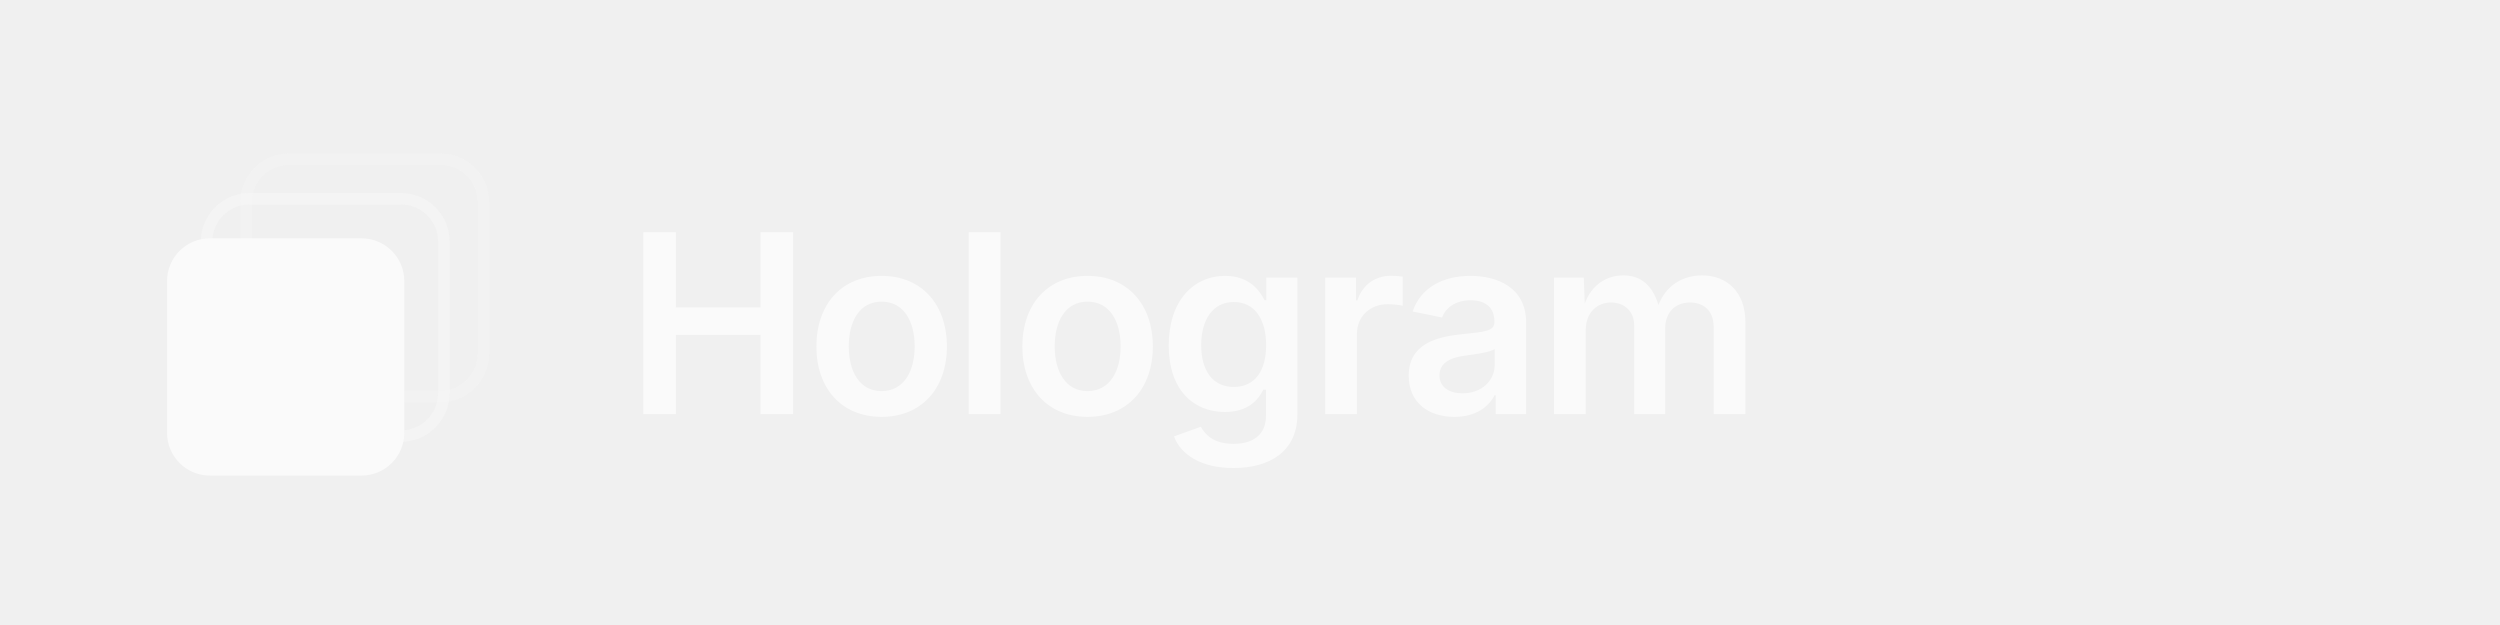
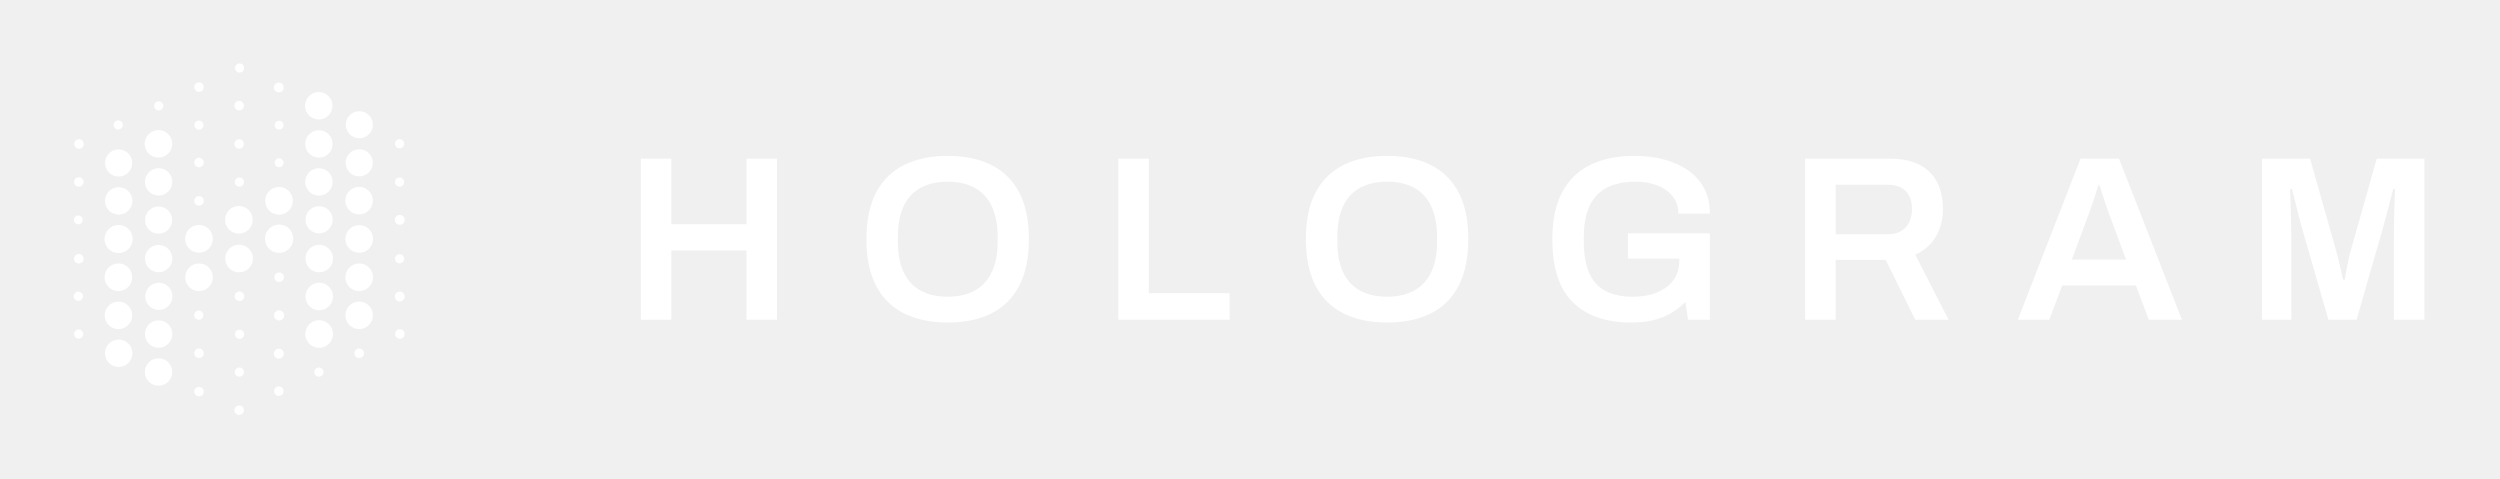
- <svg xmlns="http://www.w3.org/2000/svg" width="640" height="160" viewBox="0 0 640 160" fill="none">
-   <g transform="translate(28,26) scale(0.2109)">
-     <rect x="166" y="70" width="288" height="288" rx="52" stroke="#fafafa" stroke-opacity="0.22" stroke-width="14" />
-     <rect x="118" y="118" width="288" height="288" rx="52" stroke="#fafafa" stroke-opacity="0.45" stroke-width="14" />
-     <rect x="70" y="166" width="288" height="288" rx="52" fill="#fafafa" />
+ <svg xmlns="http://www.w3.org/2000/svg" viewBox="0 0 1065 204" role="img" aria-label="Hologram">
+   <g fill="#ffffff" transform="translate(101.9,101.9) scale(0.7487)">
+     <circle cx="0.20" cy="-97.39" r="2.61" />
+     <circle cx="-22.86" cy="-86.55" r="2.71" />
+     <circle cx="22.54" cy="-86.32" r="2.81" />
+     <circle cx="-0.03" cy="-76.01" r="2.71" />
+     <circle cx="45.26" cy="-75.92" r="7.80" />
+     <circle cx="-45.82" cy="-75.86" r="2.61" />
+     <circle cx="68.34" cy="-65.13" r="7.70" />
+     <circle cx="-68.83" cy="-65.00" r="2.61" />
+     <circle cx="-22.91" cy="-64.90" r="2.61" />
+     <circle cx="22.71" cy="-64.88" r="2.51" />
+     <circle cx="91.24" cy="-54.34" r="2.61" />
+     <circle cx="-45.94" cy="-54.25" r="7.83" />
+     <circle cx="-91.17" cy="-54.19" r="2.71" />
+     <circle cx="-0.03" cy="-54.19" r="2.71" />
+     <circle cx="45.35" cy="-54.19" r="7.80" />
+     <circle cx="-22.86" cy="-43.64" r="2.71" />
+     <circle cx="22.71" cy="-43.49" r="2.51" />
+     <circle cx="68.29" cy="-43.47" r="7.73" />
+     <circle cx="-68.60" cy="-43.37" r="7.73" />
+     <circle cx="-45.85" cy="-32.63" r="7.77" />
+     <circle cx="45.36" cy="-32.60" r="7.80" />
+     <circle cx="-91.26" cy="-32.55" r="2.71" />
+     <circle cx="0.10" cy="-32.51" r="2.61" />
+     <circle cx="91.24" cy="-32.51" r="2.61" />
+     <circle cx="68.22" cy="-21.95" r="7.83" />
+     <circle cx="22.67" cy="-21.84" r="7.87" />
+     <circle cx="-22.86" cy="-21.82" r="2.71" />
+     <circle cx="-68.57" cy="-21.80" r="7.80" />
+     <circle cx="45.45" cy="-11.06" r="7.73" />
+     <circle cx="-0.19" cy="-11.04" r="7.87" />
+     <circle cx="91.35" cy="-11.01" r="2.81" />
+     <circle cx="-91.54" cy="-10.97" r="2.51" />
+     <circle cx="-45.87" cy="-10.87" r="7.73" />
+     <circle cx="22.71" cy="-0.27" r="8.06" />
+     <circle cx="-22.89" cy="-0.21" r="7.90" />
+     <circle cx="68.28" cy="-0.15" r="7.87" />
+     <circle cx="-68.62" cy="-0.11" r="8.00" />
+     <circle cx="-0.06" cy="10.98" r="7.87" />
+     <circle cx="45.54" cy="11.00" r="7.83" />
+     <circle cx="-45.85" cy="11.02" r="7.77" />
+     <circle cx="-91.26" cy="11.10" r="2.71" />
+     <circle cx="91.24" cy="11.13" r="2.61" />
+     <circle cx="22.71" cy="21.64" r="2.71" />
+     <circle cx="-68.74" cy="21.66" r="7.87" />
+     <circle cx="-22.86" cy="21.67" r="7.87" />
+     <circle cx="68.28" cy="21.67" r="7.87" />
+     <circle cx="-91.54" cy="32.46" r="2.61" />
+     <circle cx="0.15" cy="32.46" r="2.71" />
+     <circle cx="-45.72" cy="32.50" r="7.73" />
+     <circle cx="45.54" cy="32.59" r="7.83" />
+     <circle cx="91.35" cy="32.63" r="2.81" />
+     <circle cx="-23.01" cy="43.23" r="2.61" />
+     <circle cx="68.25" cy="43.31" r="7.83" />
+     <circle cx="-68.71" cy="43.34" r="7.83" />
+     <circle cx="22.71" cy="43.37" r="2.90" />
+     <circle cx="91.39" cy="53.92" r="2.71" />
+     <circle cx="45.48" cy="53.95" r="7.87" />
+     <circle cx="-45.86" cy="53.97" r="7.80" />
+     <circle cx="-91.34" cy="53.99" r="2.61" />
+     <circle cx="0.20" cy="54.09" r="2.61" />
+     <circle cx="-68.57" cy="64.90" r="7.80" />
+     <circle cx="-22.86" cy="64.92" r="2.71" />
+     <circle cx="68.28" cy="64.92" r="2.71" />
+     <circle cx="22.54" cy="65.15" r="2.81" />
+     <circle cx="-45.88" cy="75.56" r="7.80" />
+     <circle cx="0.10" cy="75.62" r="2.61" />
+     <circle cx="45.32" cy="75.62" r="2.61" />
+     <circle cx="22.53" cy="86.47" r="2.71" />
+     <circle cx="-22.86" cy="86.75" r="2.71" />
+     <circle cx="-0.03" cy="97.29" r="2.71" />
  </g>
-   <text x="160" y="106" font-family="Geist, Inter, 'Segoe UI', system-ui, sans-serif" font-size="64" font-weight="600" letter-spacing="-1.5" fill="#fafafa">Hologram</text>
+   <g fill="#ffffff" transform="translate(265.4,136.2)">
+     <path d="M7.6 0L7.6 -68.6L20.6 -68.6L20.6 -40.7L52.6 -40.7L52.6 -68.6L65.6 -68.6L65.6 0L52.6 0L52.6 -29.5L20.6 -29.5L20.6 0Z" />
+     <path d="M138.3 1.2Q127.6 1.2 119.8 -2.65Q112 -6.5 107.85 -14.4Q103.7 -22.3 103.7 -34.3Q103.7 -46.4 107.85 -54.25Q112 -62.1 119.8 -65.95Q127.6 -69.8 138.3 -69.8Q149.1 -69.8 156.85 -65.95Q164.6 -62.1 168.75 -54.25Q172.9 -46.4 172.9 -34.3Q172.9 -22.3 168.75 -14.4Q164.6 -6.5 156.85 -2.65Q149.1 1.2 138.3 1.2ZM138.3 -9.8Q143.5 -9.8 147.45 -11.3Q151.4 -12.8 154.1 -15.75Q156.8 -18.7 158.2 -23.05Q159.6 -27.4 159.6 -33.1L159.6 -35.3Q159.6 -41.1 158.2 -45.5Q156.8 -49.9 154.1 -52.85Q151.4 -55.8 147.45 -57.3Q143.5 -58.8 138.3 -58.8Q133.1 -58.8 129.15 -57.3Q125.2 -55.8 122.5 -52.85Q119.8 -49.9 118.45 -45.5Q117.1 -41.1 117.1 -35.3L117.1 -33.1Q117.1 -27.4 118.45 -23.05Q119.8 -18.7 122.5 -15.75Q125.2 -12.8 129.15 -11.3Q133.1 -9.8 138.3 -9.8Z" />
+     <path d="M211 0L211 -68.6L224 -68.6L224 -11.3L258.4 -11.3L258.4 0Z" />
+     <path d="M325.5 1.2Q314.8 1.2 307 -2.65Q299.2 -6.5 295.05 -14.4Q290.9 -22.3 290.9 -34.3Q290.9 -46.4 295.05 -54.25Q299.2 -62.1 307 -65.95Q314.8 -69.8 325.5 -69.8Q336.3 -69.8 344.05 -65.95Q351.8 -62.1 355.95 -54.25Q360.1 -46.4 360.1 -34.3Q360.1 -22.3 355.95 -14.4Q351.8 -6.5 344.05 -2.65Q336.3 1.2 325.5 1.2ZM325.5 -9.8Q330.7 -9.8 334.65 -11.3Q338.6 -12.8 341.3 -15.75Q344 -18.7 345.4 -23.05Q346.8 -27.4 346.8 -33.1L346.8 -35.3Q346.8 -41.1 345.4 -45.5Q344 -49.9 341.3 -52.85Q338.6 -55.8 334.65 -57.3Q330.7 -58.8 325.5 -58.8Q320.3 -58.8 316.35 -57.3Q312.4 -55.8 309.7 -52.85Q307 -49.9 305.65 -45.5Q304.3 -41.1 304.3 -35.3L304.3 -33.1Q304.3 -27.4 305.65 -23.05Q307 -18.7 309.7 -15.75Q312.4 -12.8 316.35 -11.3Q320.3 -9.8 325.5 -9.8Z" />
+     <path d="M429.4 1.2Q413.5 1.2 404.7 -7.35Q395.9 -15.9 395.9 -34.3Q395.9 -46.4 400.05 -54.25Q404.2 -62.1 412.05 -65.95Q419.9 -69.8 430.9 -69.8Q437.5 -69.8 443.3 -68.3Q449.1 -66.8 453.55 -63.75Q458 -60.7 460.5 -56.1Q463 -51.5 463 -45.2L449.6 -45.2Q449.6 -48.5 448.15 -51.05Q446.7 -53.6 444.15 -55.35Q441.6 -57.1 438.3 -57.95Q435 -58.8 431.3 -58.8Q425.8 -58.8 421.65 -57.35Q417.5 -55.9 414.75 -52.95Q412 -50 410.65 -45.6Q409.3 -41.2 409.3 -35.3L409.3 -33.2Q409.3 -25.1 411.6 -19.9Q413.9 -14.7 418.55 -12.25Q423.2 -9.8 430.1 -9.8Q436 -9.8 440.45 -11.6Q444.9 -13.4 447.45 -16.85Q450 -20.3 450 -25.3L450 -26L428.1 -26L428.1 -36.8L463 -36.8L463 0L453.7 0L452.6 -7.6Q449.6 -4.6 446.2 -2.65Q442.8 -0.7 438.7 0.25Q434.6 1.2 429.4 1.2Z" />
+     <path d="M503.6 0L503.6 -68.6L539.7 -68.6Q547.3 -68.6 552.3 -66Q557.3 -63.4 559.8 -58.6Q562.3 -53.8 562.3 -47.3Q562.3 -40.6 559.3 -35.45Q556.3 -30.3 550.5 -27.7L564.7 0L550.5 0L537.9 -25.5L516.6 -25.5L516.6 0ZM516.6 -36.4L538.7 -36.4Q543.7 -36.4 546.4 -39.3Q549.1 -42.2 549.1 -47.3Q549.1 -50.6 547.9 -52.85Q546.7 -55.1 544.4 -56.3Q542.1 -57.5 538.7 -57.5L516.6 -57.5Z" />
+     <path d="M594.2 0L620.9 -68.6L637.3 -68.6L664.1 0L650 0L644.5 -14.6L613.1 -14.6L607.6 0ZM617.2 -25.6L640.3 -25.6L633.4 -44.2Q633 -45.2 632.45 -46.75Q631.9 -48.3 631.3 -50.15Q630.7 -52 630.1 -53.9Q629.5 -55.8 629 -57.3L628.5 -57.3Q627.9 -55.3 627.05 -52.7Q626.2 -50.1 625.4 -47.8Q624.6 -45.5 624.1 -44.2Z" />
+     <path d="M698.2 0L698.2 -68.6L718.7 -68.6L729.5 -30.4Q730.1 -28.4 730.7 -25.9Q731.3 -23.4 731.85 -21.1Q732.4 -18.8 732.7 -17.1L733.5 -17.1Q733.7 -18.6 734.1 -20.8Q734.5 -23 735.05 -25.55Q735.6 -28.1 736.3 -30.5L747.1 -68.6L767.4 -68.6L767.4 0L754.4 0L754.4 -34.7Q754.4 -39.3 754.5 -43.9Q754.6 -48.5 754.75 -51.8Q754.9 -55.1 754.9 -55.7L754.1 -55.7Q753.9 -54.8 753.1 -51.8Q752.3 -48.8 751.4 -45.3Q750.5 -41.8 749.8 -39.3L738.5 0L726.5 0L715.2 -39.2Q714.6 -41.3 713.85 -44.25Q713.1 -47.2 712.35 -50.3Q711.6 -53.4 711 -55.7L710.2 -55.7Q710.3 -53 710.4 -49.25Q710.5 -45.5 710.6 -41.65Q710.7 -37.8 710.7 -34.7L710.7 0Z" />
+   </g>
</svg>
